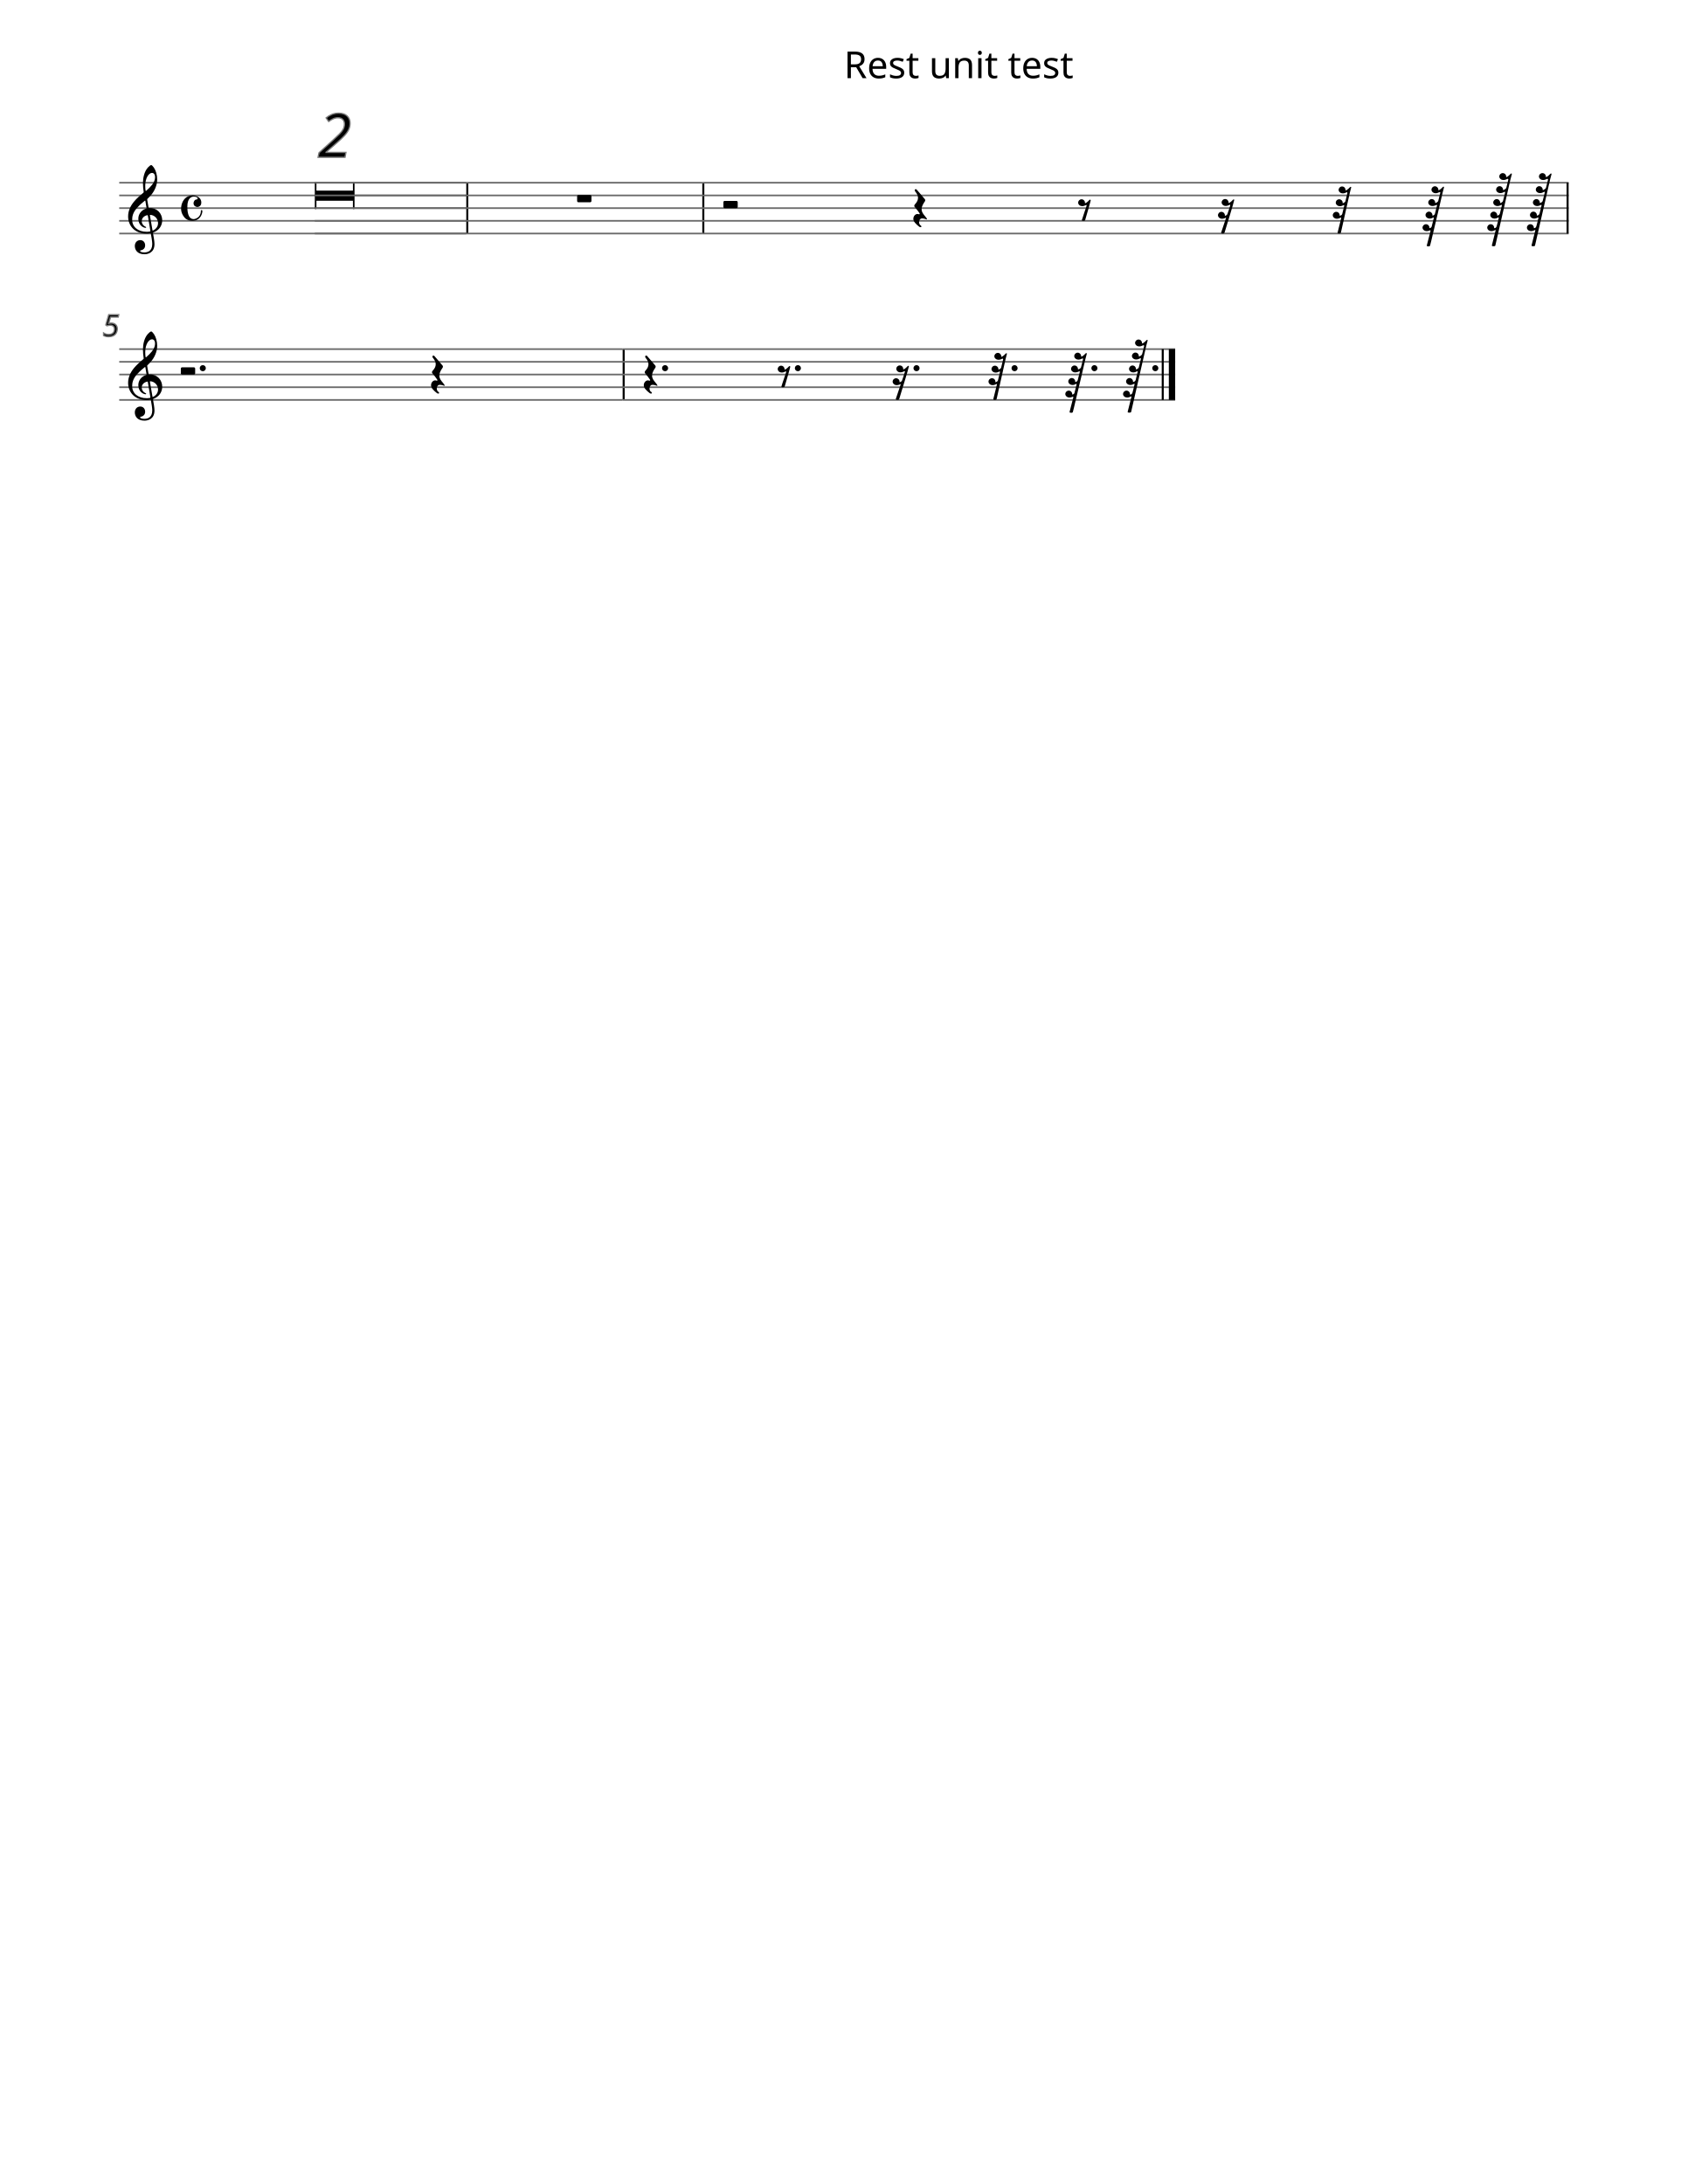
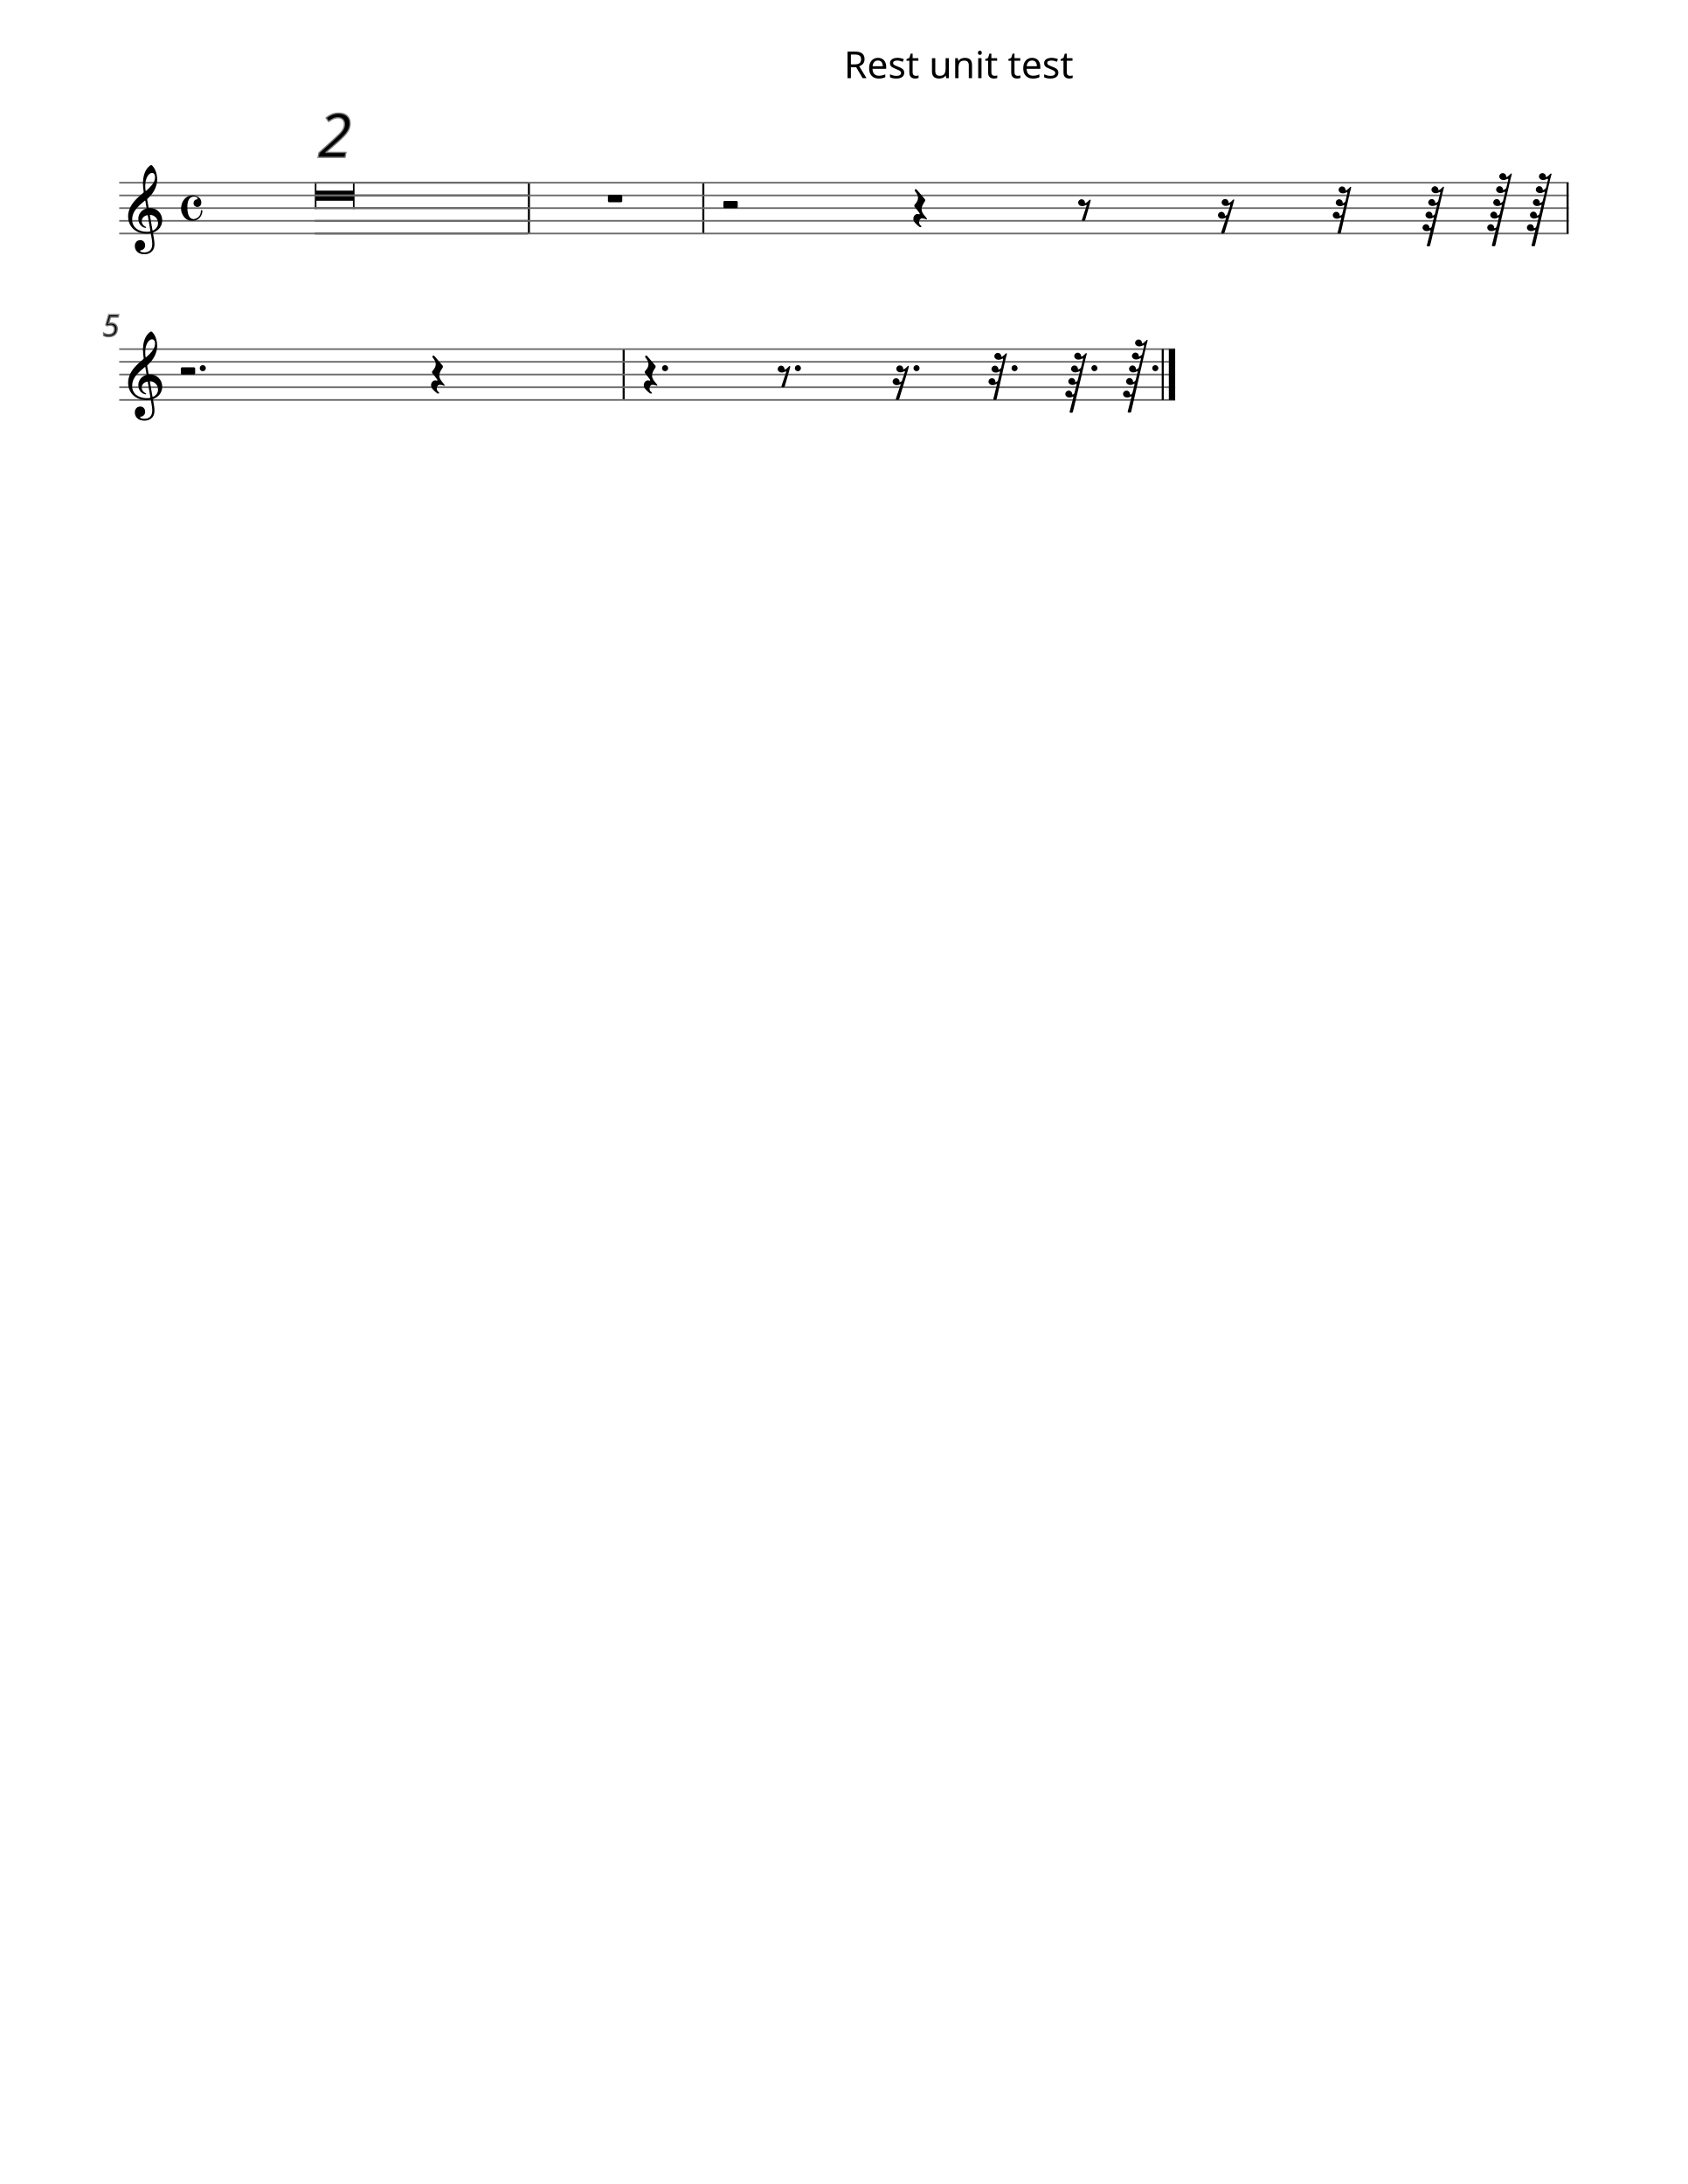
<svg xmlns="http://www.w3.org/2000/svg" height="279.4mm" viewBox="0 0 1328.615 1719.385" width="215.9mm">
  <text x="664.308" y="61.538">
    <tspan fill="black" dx="0" dy="0" font-family="Alegreya" font-size="29.308" text-anchor="middle">Rest unit test</tspan>
  </text>
  <g transform="translate(93.84615)">
    <g>
      <g>
-         <line stroke="#6A6A6A" stroke-width="1.3" x1="0" x2="273.191" y1="183.846" y2="183.846" />
-         <line stroke="#6A6A6A" stroke-width="1.3" x1="0" x2="273.191" y1="173.846" y2="173.846" />
-         <line stroke="#6A6A6A" stroke-width="1.3" x1="0" x2="273.191" y1="163.846" y2="163.846" />
-         <line stroke="#6A6A6A" stroke-width="1.3" x1="0" x2="273.191" y1="153.846" y2="153.846" />
-         <line stroke="#6A6A6A" stroke-width="1.3" x1="0" x2="273.191" y1="143.846" y2="143.846" />
+         <line stroke="#6A6A6A" stroke-width="1.3" x1="0" x2="321.691" y1="183.846" y2="183.846" />
+         <line stroke="#6A6A6A" stroke-width="1.3" x1="0" x2="321.691" y1="173.846" y2="173.846" />
+         <line stroke="#6A6A6A" stroke-width="1.3" x1="0" x2="321.691" y1="163.846" y2="163.846" />
+         <line stroke="#6A6A6A" stroke-width="1.3" x1="0" x2="321.691" y1="153.846" y2="153.846" />
+         <line stroke="#6A6A6A" stroke-width="1.3" x1="0" x2="321.691" y1="143.846" y2="143.846" />
      </g>
      <g>
        <path d="M25.200 129.926C24.640 129.926 23.400 130.966 22.600 131.846C19.640 135.126 18.680 140.126 18.680 144.286C18.680 146.606 18.960 149.206 19.240 150.846C19.320 151.326 19.360 151.406 18.880 151.806C16.320 153.926 13.560 156.366 11.480 158.926C8.720 162.366 7 166.086 7 170.366C7 177.326 11.760 183.926 21.560 183.926C22.480 183.926 23.520 183.846 24.320 183.686C24.760 183.606 24.840 183.566 24.920 184.046C25.400 186.726 26 190.206 26 192.086C26 198.006 22 198.726 19.640 198.726C17.480 198.726 16.440 198.086 16.440 197.566C16.440 197.126 16.800 197.166 17.720 196.886C18.960 196.526 20.400 195.446 20.400 193.126C20.400 190.926 19 189.046 16.560 189.046C13.880 189.046 12.280 191.166 12.280 193.646C12.280 196.246 13.840 200.166 19.880 200.166C22.560 200.166 27.760 198.966 27.760 192.166C27.760 189.886 27.040 186.086 26.600 183.606C26.520 183.126 26.560 183.166 27.120 182.926C31.160 181.326 33.840 177.926 33.840 173.406C33.840 168.286 30.080 163.766 24.200 163.766C23.080 163.766 23.200 163.966 23.040 163.046L22.040 157.246C21.960 156.766 22.040 156.726 22.280 156.486C22.920 155.886 23.760 155.046 24.520 154.206C27.880 150.526 29.880 145.766 29.880 141.246C29.880 137.766 28.920 134.326 27.280 131.926C26.680 131.046 25.640 129.926 25.200 129.926ZM20.040 158.086C20.440 157.766 20.520 157.806 20.600 158.246L21.440 163.366C21.560 164.126 21.560 164.086 20.840 164.326C17.320 165.526 15.040 168.686 15.040 172.086C15.040 175.686 16.920 178.246 19.640 179.166C19.960 179.286 20.440 179.406 20.720 179.406C21.040 179.406 21.200 179.206 21.200 178.966C21.200 178.686 20.880 178.566 20.600 178.446C18.920 177.726 17.720 176.006 17.720 174.166C17.720 171.886 19.280 170.166 21.720 169.486C22.360 169.326 22.440 169.366 22.520 169.806L24.520 181.726C24.600 182.166 24.560 182.166 23.960 182.286C23.320 182.406 22.520 182.486 21.720 182.486C14.720 182.486 10.200 178.606 10.200 173.046C10.200 170.686 10.600 167.526 13.920 163.766C16.320 161.086 18.160 159.606 20.040 158.086ZM24.640 169.166C27.880 169.446 30.560 172.166 30.560 175.686C30.560 178.206 29.040 180.246 26.800 181.366C26.320 181.606 26.240 181.606 26.160 181.126L24.200 169.726C24.120 169.246 24.160 169.126 24.640 169.166ZM25.800 136.126C27.120 136.126 28.200 137.206 28.200 139.406C28.200 142.166 26.880 144.726 23.760 147.846C23.120 148.486 22.160 149.406 21.240 150.206C20.960 150.446 20.800 150.406 20.720 149.886C20.560 148.846 20.480 147.486 20.480 146.206C20.480 139.966 23.360 136.126 25.800 136.126Z" />
      </g>
      <g />
      <path d="M57.820 153.806C56.620 153.806 55.220 154.126 54.140 154.606C50.580 156.166 48.700 160.446 48.700 164.246C48.700 164.606 48.700 164.966 48.740 165.326C48.940 167.486 49.980 169.526 51.300 171.126C52.820 172.966 55.020 173.806 57.420 173.806C64.420 173.806 65.460 167.446 65.460 166.286C65.460 165.406 65.020 165.406 64.860 165.406C64.540 165.406 64.260 165.446 64.260 166.126C64.260 171.286 59.860 172.486 58.580 172.486C55.340 172.486 53.620 169.326 53.620 162.726C53.620 156.126 56.660 154.766 58.820 154.766C60.900 154.766 61.740 155.726 61.740 156.126C61.740 156.486 61.620 157.006 61.020 157.006C59.420 157.006 58.500 158.726 58.500 159.966C58.500 162.246 60.460 162.966 61.580 162.966C61.580 162.966 64.620 162.846 64.620 159.526C64.620 154.286 58.580 153.806 57.820 153.806Z" />
    </g>
    <g>
      <path d="M184.596 143.406C184.236 143.406 183.956 143.686 183.956 144.046L183.956 150.046L155.236 150.046L155.236 144.046C155.236 143.686 154.956 143.406 154.596 143.406C154.236 143.406 153.956 143.686 153.956 144.046L153.956 164.046C153.956 164.406 154.236 164.686 154.596 164.686C154.956 164.686 155.236 164.406 155.236 164.046L155.236 158.046L183.956 158.046L183.956 164.046C183.956 164.406 184.236 164.686 184.596 164.686C184.956 164.686 185.236 164.406 185.236 164.046L185.236 144.046C185.236 143.686 184.956 143.406 184.596 143.406Z" />
      <text font-family="Alegreya" font-style="italic" stroke="#7a7a7a" font-size="48" text-anchor="middle" x="169.596" y="123.846">2</text>
    </g>
  </g>
  <g transform="translate(367.0376)">
    <g>
      <g>
-         <line stroke="#6A6A6A" stroke-width="1.3" x1="-119.236" x2="0" y1="183.846" y2="183.846" />
-         <line stroke="#6A6A6A" stroke-width="1.3" x1="-119.236" x2="0" y1="173.846" y2="173.846" />
-         <line stroke="#6A6A6A" stroke-width="1.3" x1="-119.236" x2="0" y1="163.846" y2="163.846" />
-         <line stroke="#6A6A6A" stroke-width="1.3" x1="-119.236" x2="0" y1="153.846" y2="153.846" />
-         <line stroke="#6A6A6A" stroke-width="1.3" x1="-119.236" x2="0" y1="143.846" y2="143.846" />
+         <line stroke="#6A6A6A" stroke-width="1.3" x1="-119.236" x2="48.5" y1="183.846" y2="183.846" />
+         <line stroke="#6A6A6A" stroke-width="1.3" x1="-119.236" x2="48.5" y1="173.846" y2="173.846" />
+         <line stroke="#6A6A6A" stroke-width="1.3" x1="-119.236" x2="48.5" y1="163.846" y2="163.846" />
+         <line stroke="#6A6A6A" stroke-width="1.3" x1="-119.236" x2="48.5" y1="153.846" y2="153.846" />
+         <line stroke="#6A6A6A" stroke-width="1.3" x1="-119.236" x2="48.5" y1="143.846" y2="143.846" />
      </g>
    </g>
    <g>
-       <line stroke="black" stroke-width="1.6" x1="0.8" x2="0.8" y1="143.846" y2="183.846" />
+       <line stroke="black" stroke-width="1.6" x1="49.3" x2="49.3" y1="143.846" y2="183.846" />
    </g>
  </g>
  <g transform="translate(383.6376)">
    <g>
      <g>
-         <line stroke="#6A6A6A" stroke-width="1.3" x1="-16.6" x2="169.191" y1="183.846" y2="183.846" />
-         <line stroke="#6A6A6A" stroke-width="1.3" x1="-16.6" x2="169.191" y1="173.846" y2="173.846" />
-         <line stroke="#6A6A6A" stroke-width="1.3" x1="-16.6" x2="169.191" y1="163.846" y2="163.846" />
-         <line stroke="#6A6A6A" stroke-width="1.3" x1="-16.6" x2="169.191" y1="153.846" y2="153.846" />
-         <line stroke="#6A6A6A" stroke-width="1.3" x1="-16.6" x2="169.191" y1="143.846" y2="143.846" />
+         <line stroke="#6A6A6A" stroke-width="1.3" x1="-135.836" x2="169.191" y1="183.846" y2="183.846" />
+         <line stroke="#6A6A6A" stroke-width="1.3" x1="-135.836" x2="169.191" y1="173.846" y2="173.846" />
+         <line stroke="#6A6A6A" stroke-width="1.3" x1="-135.836" x2="169.191" y1="163.846" y2="163.846" />
+         <line stroke="#6A6A6A" stroke-width="1.3" x1="-135.836" x2="169.191" y1="153.846" y2="153.846" />
+         <line stroke="#6A6A6A" stroke-width="1.3" x1="-135.836" x2="169.191" y1="143.846" y2="143.846" />
      </g>
    </g>
    <g>
      <line stroke="black" stroke-width="1.6" x1="169.991" x2="169.991" y1="143.846" y2="183.846" />
    </g>
    <g>
-       <path d="M81.936 158.206L81.936 154.526C81.936 153.926 81.456 153.486 80.896 153.486L71.696 153.486C71.096 153.486 70.656 153.926 70.656 154.526L70.656 158.206C70.656 158.766 71.096 159.246 71.696 159.246L80.896 159.246C81.456 159.246 81.936 158.766 81.936 158.206Z" />
+       <path d="M106.186 158.206L106.186 154.526C106.186 153.926 105.706 153.486 105.146 153.486L95.946 153.486C95.346 153.486 94.906 153.926 94.906 154.526L94.906 158.206C94.906 158.766 95.346 159.246 95.946 159.246L105.146 159.246C105.706 159.246 106.186 158.766 106.186 158.206Z" />
    </g>
  </g>
  <g transform="translate(569.4291)">
    <g>
      <g>
        <line stroke="#6A6A6A" stroke-width="1.3" x1="-16.6" x2="665.34" y1="183.846" y2="183.846" />
        <line stroke="#6A6A6A" stroke-width="1.3" x1="-16.6" x2="665.34" y1="173.846" y2="173.846" />
        <line stroke="#6A6A6A" stroke-width="1.3" x1="-16.6" x2="665.34" y1="163.846" y2="163.846" />
        <line stroke="#6A6A6A" stroke-width="1.3" x1="-16.6" x2="665.34" y1="153.846" y2="153.846" />
        <line stroke="#6A6A6A" stroke-width="1.3" x1="-16.6" x2="665.34" y1="143.846" y2="143.846" />
      </g>
    </g>
    <g>
      <line stroke="black" stroke-width="1.6" x1="664.54" x2="664.54" y1="143.846" y2="183.846" />
    </g>
    <g>
      <path d="M11.280 162.886L11.280 159.206C11.280 158.606 10.800 158.166 10.240 158.166L1.040 158.166C0.440 158.166 0 158.606 0 159.206L0 162.886C0 163.446 0.440 163.926 1.040 163.926L10.240 163.926C10.800 163.926 11.280 163.446 11.280 162.886Z" />
    </g>
    <g>
      <path d="M158.803 170.286C157.283 168.446 156.043 166.966 156.043 164.726C156.043 164.566 156.083 164.366 156.083 164.206C156.243 161.886 157.683 159.966 158.723 158.326C158.843 158.126 158.883 157.926 158.883 157.726C158.883 157.326 158.723 156.966 158.723 156.966C158.723 156.966 152.803 149.926 152.123 149.246C151.923 149.046 151.643 148.926 151.403 148.926C151.003 148.926 150.603 149.206 150.603 149.766C150.603 149.966 150.643 150.166 150.763 150.406C150.923 150.846 153.203 152.886 153.203 155.766C153.203 157.246 152.603 158.966 150.803 160.846C150.403 161.246 150.243 161.686 150.243 162.006C150.243 162.566 150.643 162.966 150.643 162.966L152.603 165.366C153.243 166.166 153.803 166.926 154.323 167.766C154.403 167.926 154.563 168.126 154.563 168.326C154.563 168.366 154.563 168.446 154.523 168.486C154.443 168.646 154.283 168.686 154.083 168.686C153.843 168.686 153.603 168.606 153.443 168.566C153.243 168.566 153.003 168.446 152.803 168.446C151.083 168.446 149.523 170.166 149.523 172.286C149.523 174.286 151.243 176.246 154.163 178.486C154.483 178.726 154.883 178.846 155.203 178.846C155.483 178.846 155.763 178.766 155.803 178.606C155.843 178.486 155.883 178.406 155.883 178.326C155.883 177.966 155.563 177.646 155.243 177.366C154.723 177.366 154.283 176.286 154.203 175.926C154.083 175.606 154.043 175.246 154.043 174.886C154.043 173.646 154.643 172.246 155.923 172.006C156.123 171.966 156.323 171.966 156.563 171.966C157.723 171.966 159.043 172.406 159.683 172.646C159.723 172.646 159.763 172.686 159.803 172.686C159.923 172.726 160.003 172.726 160.083 172.726C160.203 172.726 160.283 172.686 160.283 172.566C160.283 172.086 159.243 170.766 158.803 170.286Z" />
    </g>
    <g>
      <path d="M288.658 157.166C288.578 157.166 288.458 157.166 288.218 157.326C287.938 157.566 285.938 159.966 284.618 159.966L284.618 159.566C284.618 158.086 283.418 156.886 281.938 156.886C280.458 156.886 279.258 158.086 279.258 159.566C279.258 160.406 279.738 161.126 280.338 161.606C280.698 161.846 281.058 162.046 281.458 162.126C281.778 162.206 282.138 162.286 282.498 162.286C283.058 162.286 283.618 162.166 284.058 162.006C284.618 161.846 284.978 161.686 285.498 161.406C285.578 161.366 285.658 161.366 285.698 161.366C285.858 161.366 285.898 161.526 285.898 161.726C285.898 161.846 285.898 162.006 285.858 162.166C285.738 162.766 282.858 170.726 282.138 173.366C282.138 173.846 283.058 173.886 283.298 173.886C283.738 173.886 284.298 173.806 284.698 173.486C284.818 173.406 288.738 159.366 288.738 159.366C288.898 158.646 289.098 158.006 289.138 157.806C289.138 157.286 288.738 157.206 288.658 157.166Z" />
    </g>
    <g>
      <path d="M401.724 156.966C401.524 156.966 401.404 157.046 401.284 157.126C401.004 157.366 399.004 159.766 397.644 159.806L397.644 159.406C397.644 157.886 396.444 156.686 394.924 156.686C393.444 156.686 392.204 157.886 392.204 159.406C392.204 160.206 392.684 160.966 393.324 161.446C393.644 161.686 394.044 161.886 394.444 162.006C394.724 162.086 395.044 162.126 395.404 162.126C395.964 162.126 396.604 162.006 397.084 161.846C397.644 161.686 398.004 161.526 398.524 161.246C398.644 161.206 398.724 161.166 398.804 161.166C398.924 161.166 399.004 161.246 399.004 161.446C399.004 161.566 398.964 161.766 398.884 162.046C398.804 162.366 397.044 167.886 396.684 168.646C396.364 169.406 395.284 169.886 394.724 169.886C394.764 169.726 394.764 169.606 394.764 169.486C394.764 167.966 393.524 166.766 392.044 166.766C390.524 166.766 389.324 167.966 389.324 169.486C389.324 170.286 389.804 171.046 390.444 171.526C390.764 171.766 391.124 171.966 391.524 172.086C391.844 172.166 392.164 172.206 392.524 172.206C393.084 172.206 393.724 172.086 394.204 171.926C394.764 171.766 395.004 171.646 395.524 171.366C395.604 171.366 395.684 171.446 395.684 171.566C395.684 171.606 395.644 171.646 395.644 171.686L391.844 183.006C391.844 183.046 391.804 183.086 391.804 183.126C391.804 183.446 392.164 183.846 393.044 183.846C394.204 183.846 394.404 183.366 394.564 182.926L399.204 167.686C400.244 164.286 401.004 161.606 401.004 161.606C401.004 161.606 402.004 158.086 402.084 157.566C402.084 157.486 402.124 157.446 402.124 157.406C402.124 157.086 401.804 157.006 401.724 156.966Z" />
    </g>
    <g>
      <path d="M493.803 147.086C493.603 147.086 493.483 147.166 493.363 147.246C493.083 147.446 491.083 149.886 489.723 149.886L489.723 149.526C489.723 148.006 488.523 146.806 487.003 146.806C485.523 146.806 484.283 148.006 484.283 149.526C484.283 150.326 484.763 151.046 485.403 151.526C485.723 151.806 486.123 151.966 486.523 152.086C486.843 152.166 487.163 152.246 487.563 152.246C488.123 152.246 488.723 152.126 489.203 151.966C489.763 151.766 490.083 151.646 490.603 151.366C490.643 151.326 490.723 151.326 490.763 151.326C491.043 151.326 491.203 151.726 491.203 151.966C491.203 152.006 491.163 152.086 491.163 152.126L489.603 158.526C489.403 159.166 488.083 159.966 487.443 159.966C487.483 159.846 487.483 159.726 487.483 159.606C487.483 158.086 486.243 156.886 484.763 156.886C483.243 156.886 482.043 158.086 482.043 159.606C482.043 160.406 482.523 161.126 483.163 161.606C483.483 161.886 483.843 162.046 484.243 162.166C484.563 162.246 484.923 162.326 485.323 162.326C485.883 162.326 486.483 162.206 486.923 162.046C487.483 161.846 487.803 161.726 488.323 161.446C488.363 161.406 488.403 161.406 488.443 161.406C488.643 161.406 488.723 161.726 488.723 161.926L487.123 168.486C486.923 169.326 485.683 169.846 485.083 169.886C485.123 169.726 485.123 169.606 485.123 169.486C485.123 167.966 483.923 166.766 482.403 166.766C480.923 166.766 479.683 167.966 479.683 169.486C479.683 170.286 480.163 171.046 480.803 171.526C481.123 171.766 481.523 171.966 481.923 172.086C482.203 172.166 482.523 172.206 482.883 172.206C483.443 172.206 484.083 172.086 484.563 171.926C485.123 171.766 485.483 171.606 486.003 171.326C486.043 171.286 486.083 171.286 486.123 171.286C486.243 171.286 486.363 171.406 486.363 171.526C486.363 171.686 483.603 182.686 483.523 182.966C483.483 183.046 483.483 183.126 483.483 183.206C483.483 183.526 483.723 183.846 484.563 183.846C485.843 183.846 485.963 183.446 486.123 183.006C486.243 182.526 493.123 151.726 493.123 151.726C493.123 151.726 494.083 148.166 494.163 147.686C494.163 147.606 494.203 147.566 494.203 147.526C494.203 147.166 493.883 147.086 493.803 147.086Z" />
    </g>
    <g>
      <path d="M566.892 146.926C566.692 146.926 566.572 147.006 566.452 147.086C566.132 147.326 564.132 149.766 562.772 149.766C562.812 149.646 562.812 149.526 562.812 149.366C562.812 147.886 561.572 146.646 560.092 146.646C558.572 146.646 557.372 147.886 557.372 149.366C557.372 150.206 557.852 150.926 558.492 151.406C558.812 151.646 559.172 151.846 559.572 151.966C559.892 152.046 560.252 152.126 560.652 152.126C561.212 152.126 561.812 152.006 562.252 151.846C562.812 151.646 563.172 151.486 563.692 151.246C563.772 151.206 563.892 151.166 563.972 151.166C564.172 151.166 564.332 151.326 564.332 151.606C564.332 151.726 564.292 151.846 564.252 152.006C564.212 152.126 562.852 157.806 562.692 158.246C562.412 159.006 560.972 159.846 560.292 159.846L560.292 159.446C560.292 157.966 559.092 156.726 557.572 156.726C556.092 156.726 554.852 157.966 554.852 159.446C554.852 160.286 555.332 161.006 555.972 161.486C556.292 161.726 556.692 161.926 557.092 162.046C557.412 162.126 557.732 162.166 558.092 162.166C558.652 162.166 559.292 162.086 559.772 161.926C560.332 161.726 560.852 161.566 561.372 161.326C561.452 161.286 561.492 161.286 561.532 161.286C561.692 161.286 561.772 161.446 561.772 161.646C561.772 161.726 561.772 161.766 561.732 161.846C561.652 162.206 560.212 168.006 560.092 168.326C559.772 169.366 558.692 169.726 558.132 169.726L558.132 169.326C558.132 167.846 556.932 166.606 555.412 166.606C553.932 166.606 552.692 167.846 552.692 169.326C552.692 170.166 553.172 170.886 553.812 171.366C554.172 171.606 554.532 171.806 554.932 171.926C555.252 172.006 555.652 172.086 556.012 172.086C556.572 172.086 557.132 171.966 557.612 171.806C558.172 171.606 558.292 171.446 558.812 171.206C558.852 171.166 558.892 171.166 558.932 171.166C559.132 171.166 559.172 171.486 559.172 171.726C559.172 171.846 559.132 172.006 559.132 172.046C559.092 172.246 557.692 177.966 557.532 178.406C557.292 179.246 556.252 179.606 555.732 179.606C555.772 179.486 555.772 179.366 555.772 179.246C555.772 177.726 554.572 176.526 553.052 176.526C551.572 176.526 550.332 177.726 550.332 179.246C550.332 180.046 550.812 180.766 551.452 181.246C551.772 181.526 552.132 181.686 552.532 181.806C552.852 181.886 553.212 181.966 553.612 181.966C554.172 181.966 554.772 181.846 555.212 181.686C555.772 181.486 555.652 181.606 556.172 181.326C556.252 181.286 556.292 181.286 556.332 181.286C556.532 181.286 556.652 181.486 556.652 181.726C556.652 181.806 556.612 181.886 556.612 181.966L553.732 193.126C553.692 193.246 553.692 193.326 553.692 193.406C553.692 193.766 554.052 193.966 554.972 193.966C555.932 193.966 556.132 193.726 556.292 193.286C556.372 192.926 556.692 192.206 561.492 171.566C561.532 171.566 562.292 168.326 562.452 167.606L566.172 151.606C566.172 151.606 567.132 148.046 567.252 147.526C567.252 147.086 567.052 146.966 566.892 146.926Z" />
    </g>
    <g>
      <path d="M616.194 139.006C616.194 137.486 614.994 136.286 613.474 136.286C611.994 136.286 610.754 137.486 610.754 139.006C610.754 139.806 611.234 140.526 611.874 141.006C612.194 141.286 612.594 141.486 612.994 141.566C613.314 141.646 613.674 141.726 614.034 141.726C614.594 141.726 615.194 141.606 615.634 141.446C615.674 141.446 615.714 141.406 615.754 141.406C616.234 141.246 616.594 141.086 617.074 140.846C617.154 140.806 617.314 140.766 617.394 140.766C617.634 140.766 617.874 140.926 617.874 141.286C617.874 141.366 617.874 141.486 617.834 141.606C617.674 142.366 616.434 147.326 616.274 147.886C616.114 148.486 614.474 149.686 613.714 149.686L613.714 149.286C613.714 147.806 612.514 146.566 610.994 146.566C609.514 146.566 608.274 147.806 608.274 149.286C608.274 150.126 608.754 150.846 609.394 151.326C609.754 151.566 610.114 151.766 610.514 151.886C610.834 151.966 611.154 152.006 611.514 152.006C612.074 152.006 612.714 151.926 613.194 151.766C613.754 151.566 614.474 151.206 614.994 150.966C615.034 150.926 615.074 150.926 615.114 150.926C615.274 150.926 615.314 151.166 615.314 151.446C615.314 151.646 615.274 151.846 615.234 152.006L613.674 158.246C613.474 159.046 612.074 159.846 611.434 159.846L611.434 159.446C611.434 157.966 610.234 156.726 608.714 156.726C607.234 156.726 605.994 157.966 605.994 159.446C605.994 160.286 606.474 161.006 607.114 161.486C607.434 161.726 607.834 161.926 608.234 162.046C608.554 162.126 608.954 162.206 609.314 162.206C609.874 162.206 610.434 162.086 610.914 161.926C611.474 161.726 611.794 161.566 612.314 161.326C612.394 161.286 612.474 161.246 612.554 161.246C612.714 161.246 612.794 161.406 612.794 161.646C612.794 161.766 612.754 161.926 612.714 162.086C612.594 162.686 611.394 167.566 611.194 168.206C610.874 169.286 609.674 169.726 609.074 169.726C609.074 169.606 609.114 169.486 609.114 169.326C609.114 167.846 607.874 166.606 606.394 166.606C604.874 166.606 603.674 167.846 603.674 169.326C603.674 170.166 604.154 170.886 604.794 171.366C605.114 171.606 605.474 171.806 605.874 171.926C606.194 172.006 606.594 172.086 606.954 172.086C607.514 172.086 608.074 171.966 608.554 171.806C609.114 171.606 609.434 171.446 609.954 171.206C609.994 171.166 610.074 171.166 610.114 171.166C610.274 171.166 610.354 171.326 610.354 171.486C610.274 171.806 608.994 177.446 608.674 178.206C608.154 179.566 607.394 179.606 606.834 179.646L606.714 179.246C606.714 177.726 605.514 176.526 603.994 176.526C602.514 176.526 601.274 177.726 601.274 179.246C601.274 180.046 601.754 180.766 602.394 181.286C602.714 181.526 603.114 181.726 603.514 181.806C603.834 181.886 604.194 181.966 604.554 181.966C605.114 181.966 605.714 181.846 606.154 181.686C606.194 181.686 606.234 181.646 606.274 181.646C606.754 181.486 607.114 181.326 607.594 181.086C607.634 181.086 607.674 181.046 607.714 181.046C607.834 181.046 607.914 181.126 607.914 181.246C607.914 181.286 607.914 181.366 607.874 181.406C607.794 181.686 604.994 193.006 604.914 193.206C604.914 193.606 605.154 193.846 606.074 193.846C607.354 193.846 607.514 193.686 607.674 193.206L619.554 141.206C619.554 141.206 620.554 137.686 620.634 137.166C620.634 137.086 620.674 137.046 620.674 137.006C620.674 136.646 620.354 136.606 620.274 136.566C620.074 136.566 619.954 136.646 619.834 136.726C619.554 136.926 617.554 139.366 616.194 139.406Z" />
    </g>
    <g>
      <path d="M647.427 139.006C647.427 137.486 646.227 136.286 644.707 136.286C643.227 136.286 641.987 137.486 641.987 139.006C641.987 139.806 642.467 140.526 643.107 141.006C643.427 141.286 643.827 141.486 644.227 141.566C644.547 141.646 644.907 141.726 645.267 141.726C645.827 141.726 646.427 141.606 646.867 141.446C646.907 141.446 646.947 141.406 646.987 141.406C647.467 141.246 647.827 141.086 648.307 140.846C648.387 140.806 648.547 140.766 648.627 140.766C648.867 140.766 649.107 140.926 649.107 141.286C649.107 141.366 649.107 141.486 649.067 141.606C648.907 142.366 647.667 147.326 647.507 147.886C647.347 148.486 645.707 149.686 644.947 149.686L644.947 149.286C644.947 147.806 643.747 146.566 642.227 146.566C640.747 146.566 639.507 147.806 639.507 149.286C639.507 150.126 639.987 150.846 640.627 151.326C640.987 151.566 641.347 151.766 641.747 151.886C642.067 151.966 642.387 152.006 642.747 152.006C643.307 152.006 643.947 151.926 644.427 151.766C644.987 151.566 645.707 151.206 646.227 150.966C646.267 150.926 646.307 150.926 646.347 150.926C646.507 150.926 646.547 151.166 646.547 151.446C646.547 151.646 646.507 151.846 646.467 152.006L644.907 158.246C644.707 159.046 643.307 159.846 642.667 159.846L642.667 159.446C642.667 157.966 641.467 156.726 639.947 156.726C638.467 156.726 637.227 157.966 637.227 159.446C637.227 160.286 637.707 161.006 638.347 161.486C638.667 161.726 639.067 161.926 639.467 162.046C639.787 162.126 640.187 162.206 640.547 162.206C641.107 162.206 641.667 162.086 642.147 161.926C642.707 161.726 643.027 161.566 643.547 161.326C643.627 161.286 643.707 161.246 643.787 161.246C643.947 161.246 644.027 161.406 644.027 161.646C644.027 161.766 643.987 161.926 643.947 162.086C643.827 162.686 642.627 167.566 642.427 168.206C642.107 169.286 640.907 169.726 640.307 169.726C640.307 169.606 640.347 169.486 640.347 169.326C640.347 167.846 639.107 166.606 637.627 166.606C636.107 166.606 634.907 167.846 634.907 169.326C634.907 170.166 635.387 170.886 636.027 171.366C636.347 171.606 636.707 171.806 637.107 171.926C637.427 172.006 637.827 172.086 638.187 172.086C638.747 172.086 639.307 171.966 639.787 171.806C640.347 171.606 640.667 171.446 641.187 171.206C641.227 171.166 641.307 171.166 641.347 171.166C641.507 171.166 641.587 171.326 641.587 171.486C641.507 171.806 640.227 177.446 639.907 178.206C639.387 179.566 638.627 179.606 638.067 179.646L637.947 179.246C637.947 177.726 636.747 176.526 635.227 176.526C633.747 176.526 632.507 177.726 632.507 179.246C632.507 180.046 632.987 180.766 633.627 181.286C633.947 181.526 634.347 181.726 634.747 181.806C635.067 181.886 635.427 181.966 635.787 181.966C636.347 181.966 636.947 181.846 637.387 181.686C637.427 181.686 637.467 181.646 637.507 181.646C637.987 181.486 638.347 181.326 638.827 181.086C638.867 181.086 638.907 181.046 638.947 181.046C639.067 181.046 639.147 181.126 639.147 181.246C639.147 181.286 639.147 181.366 639.107 181.406C639.027 181.686 636.227 193.006 636.147 193.206C636.147 193.606 636.387 193.846 637.307 193.846C638.587 193.846 638.747 193.686 638.907 193.206L650.787 141.206C650.787 141.206 651.787 137.686 651.867 137.166C651.867 137.086 651.907 137.046 651.907 137.006C651.907 136.646 651.587 136.606 651.507 136.566C651.307 136.566 651.187 136.646 651.067 136.726C650.787 136.926 648.787 139.366 647.427 139.406Z" />
    </g>
  </g>
  <g transform="translate(93.84615)">
    <g>
      <g>
        <line stroke="#6A6A6A" stroke-width="1.3" x1="0" x2="396.278" y1="314.846" y2="314.846" />
        <line stroke="#6A6A6A" stroke-width="1.3" x1="0" x2="396.278" y1="304.846" y2="304.846" />
        <line stroke="#6A6A6A" stroke-width="1.3" x1="0" x2="396.278" y1="294.846" y2="294.846" />
        <line stroke="#6A6A6A" stroke-width="1.3" x1="0" x2="396.278" y1="284.846" y2="284.846" />
        <line stroke="#6A6A6A" stroke-width="1.3" x1="0" x2="396.278" y1="274.846" y2="274.846" />
      </g>
      <g>
        <path d="M25.200 260.926C24.640 260.926 23.400 261.966 22.600 262.846C19.640 266.126 18.680 271.126 18.680 275.286C18.680 277.606 18.960 280.206 19.240 281.846C19.320 282.326 19.360 282.406 18.880 282.806C16.320 284.926 13.560 287.366 11.480 289.926C8.720 293.366 7 297.086 7 301.366C7 308.326 11.760 314.926 21.560 314.926C22.480 314.926 23.520 314.846 24.320 314.686C24.760 314.606 24.840 314.566 24.920 315.046C25.400 317.726 26 321.206 26 323.086C26 329.006 22 329.726 19.640 329.726C17.480 329.726 16.440 329.086 16.440 328.566C16.440 328.126 16.800 328.166 17.720 327.886C18.960 327.526 20.400 326.446 20.400 324.126C20.400 321.926 19 320.046 16.560 320.046C13.880 320.046 12.280 322.166 12.280 324.646C12.280 327.246 13.840 331.166 19.880 331.166C22.560 331.166 27.760 329.966 27.760 323.166C27.760 320.886 27.040 317.086 26.600 314.606C26.520 314.126 26.560 314.166 27.120 313.926C31.160 312.326 33.840 308.926 33.840 304.406C33.840 299.286 30.080 294.766 24.200 294.766C23.080 294.766 23.200 294.966 23.040 294.046L22.040 288.246C21.960 287.766 22.040 287.726 22.280 287.486C22.920 286.886 23.760 286.046 24.520 285.206C27.880 281.526 29.880 276.766 29.880 272.246C29.880 268.766 28.920 265.326 27.280 262.926C26.680 262.046 25.640 260.926 25.200 260.926ZM20.040 289.086C20.440 288.766 20.520 288.806 20.600 289.246L21.440 294.366C21.560 295.126 21.560 295.086 20.840 295.326C17.320 296.526 15.040 299.686 15.040 303.086C15.040 306.686 16.920 309.246 19.640 310.166C19.960 310.286 20.440 310.406 20.720 310.406C21.040 310.406 21.200 310.206 21.200 309.966C21.200 309.686 20.880 309.566 20.600 309.446C18.920 308.726 17.720 307.006 17.720 305.166C17.720 302.886 19.280 301.166 21.720 300.486C22.360 300.326 22.440 300.366 22.520 300.806L24.520 312.726C24.600 313.166 24.560 313.166 23.960 313.286C23.320 313.406 22.520 313.486 21.720 313.486C14.720 313.486 10.200 309.606 10.200 304.046C10.200 301.686 10.600 298.526 13.920 294.766C16.320 292.086 18.160 290.606 20.040 289.086ZM24.640 300.166C27.880 300.446 30.560 303.166 30.560 306.686C30.560 309.206 29.040 311.246 26.800 312.366C26.320 312.606 26.240 312.606 26.160 312.126L24.200 300.726C24.120 300.246 24.160 300.126 24.640 300.166ZM25.800 267.126C27.120 267.126 28.200 268.206 28.200 270.406C28.200 273.166 26.880 275.726 23.760 278.846C23.120 279.486 22.160 280.406 21.240 281.206C20.960 281.446 20.800 281.406 20.720 280.886C20.560 279.846 20.480 278.486 20.480 277.206C20.480 270.966 23.360 267.126 25.800 267.126Z" />
      </g>
      <g />
      <text font-family="Alegreya" font-style="italic" text-anchor="end" stroke="#7a7a7a" font-size="24" x="0" y="264.846">5</text>
    </g>
    <g>
      <line stroke="black" stroke-width="1.6" x1="397.078" x2="397.078" y1="274.846" y2="314.846" />
    </g>
    <g>
      <path d="M59.780 293.886L59.780 290.206C59.780 289.606 59.300 289.166 58.740 289.166L49.540 289.166C48.940 289.166 48.500 289.606 48.500 290.206L48.500 293.886C48.500 294.446 48.940 294.926 49.540 294.926L58.740 294.926C59.300 294.926 59.780 294.446 59.780 293.886Z" />
      <g>
        <circle cx="65.78" cy="289.846" r="2.4" />
      </g>
    </g>
    <g>
      <path d="M254.740 301.286C253.220 299.446 251.980 297.966 251.980 295.726C251.980 295.566 252.020 295.366 252.020 295.206C252.180 292.886 253.620 290.966 254.660 289.326C254.780 289.126 254.820 288.926 254.820 288.726C254.820 288.326 254.660 287.966 254.660 287.966C254.660 287.966 248.740 280.926 248.060 280.246C247.860 280.046 247.580 279.926 247.340 279.926C246.940 279.926 246.540 280.206 246.540 280.766C246.540 280.966 246.580 281.166 246.700 281.406C246.860 281.846 249.140 283.886 249.140 286.766C249.140 288.246 248.540 289.966 246.740 291.846C246.340 292.246 246.180 292.686 246.180 293.006C246.180 293.566 246.580 293.966 246.580 293.966L248.540 296.366C249.180 297.166 249.740 297.926 250.260 298.766C250.340 298.926 250.500 299.126 250.500 299.326C250.500 299.366 250.500 299.446 250.460 299.486C250.380 299.646 250.220 299.686 250.020 299.686C249.780 299.686 249.540 299.606 249.380 299.566C249.180 299.566 248.940 299.446 248.740 299.446C247.020 299.446 245.460 301.166 245.460 303.286C245.460 305.286 247.180 307.246 250.100 309.486C250.420 309.726 250.820 309.846 251.140 309.846C251.420 309.846 251.700 309.766 251.740 309.606C251.780 309.486 251.820 309.406 251.820 309.326C251.820 308.966 251.500 308.646 251.180 308.366C250.660 308.366 250.220 307.286 250.140 306.926C250.020 306.606 249.980 306.246 249.980 305.886C249.980 304.646 250.580 303.246 251.860 303.006C252.060 302.966 252.260 302.966 252.500 302.966C253.660 302.966 254.980 303.406 255.620 303.646C255.660 303.646 255.700 303.686 255.740 303.686C255.860 303.726 255.940 303.726 256.020 303.726C256.140 303.726 256.220 303.686 256.220 303.566C256.220 303.086 255.180 301.766 254.740 301.286Z" />
    </g>
  </g>
  <g transform="translate(506.7244)">
    <g>
      <g>
        <line stroke="#6A6A6A" stroke-width="1.3" x1="-16.6" x2="418.342" y1="314.846" y2="314.846" />
        <line stroke="#6A6A6A" stroke-width="1.3" x1="-16.6" x2="418.342" y1="304.846" y2="304.846" />
        <line stroke="#6A6A6A" stroke-width="1.3" x1="-16.6" x2="418.342" y1="294.846" y2="294.846" />
        <line stroke="#6A6A6A" stroke-width="1.3" x1="-16.6" x2="418.342" y1="284.846" y2="284.846" />
        <line stroke="#6A6A6A" stroke-width="1.3" x1="-16.6" x2="418.342" y1="274.846" y2="274.846" />
      </g>
    </g>
    <g>
      <line stroke="#000000" stroke-width="1.6" x1="408.542" x2="408.542" y1="274.846" y2="314.846" />
      <line stroke="#000000" stroke-width="5" x1="415.842" x2="415.842" y1="274.846" y2="314.846" />
    </g>
    <g>
      <path d="M9.320 301.286C7.800 299.446 6.560 297.966 6.560 295.726C6.560 295.566 6.600 295.366 6.600 295.206C6.760 292.886 8.200 290.966 9.240 289.326C9.360 289.126 9.400 288.926 9.400 288.726C9.400 288.326 9.240 287.966 9.240 287.966C9.240 287.966 3.320 280.926 2.640 280.246C2.440 280.046 2.160 279.926 1.920 279.926C1.520 279.926 1.120 280.206 1.120 280.766C1.120 280.966 1.160 281.166 1.280 281.406C1.440 281.846 3.720 283.886 3.720 286.766C3.720 288.246 3.120 289.966 1.320 291.846C0.920 292.246 0.760 292.686 0.760 293.006C0.760 293.566 1.160 293.966 1.160 293.966L3.120 296.366C3.760 297.166 4.320 297.926 4.840 298.766C4.920 298.926 5.080 299.126 5.080 299.326C5.080 299.366 5.080 299.446 5.040 299.486C4.960 299.646 4.800 299.686 4.600 299.686C4.360 299.686 4.120 299.606 3.960 299.566C3.760 299.566 3.520 299.446 3.320 299.446C1.600 299.446 0.040 301.166 0.040 303.286C0.040 305.286 1.760 307.246 4.680 309.486C5 309.726 5.400 309.846 5.720 309.846C6 309.846 6.280 309.766 6.320 309.606C6.360 309.486 6.400 309.406 6.400 309.326C6.400 308.966 6.080 308.646 5.760 308.366C5.240 308.366 4.800 307.286 4.720 306.926C4.600 306.606 4.560 306.246 4.560 305.886C4.560 304.646 5.160 303.246 6.440 303.006C6.640 302.966 6.840 302.966 7.080 302.966C8.240 302.966 9.560 303.406 10.200 303.646C10.240 303.646 10.280 303.686 10.320 303.686C10.440 303.726 10.520 303.726 10.600 303.726C10.720 303.726 10.800 303.686 10.800 303.566C10.800 303.086 9.760 301.766 9.320 301.286Z" />
      <g>
        <circle cx="16.8" cy="289.846" r="2.4" />
      </g>
    </g>
    <g>
      <path d="M114.868 288.166C114.788 288.166 114.668 288.166 114.428 288.326C114.148 288.566 112.148 290.966 110.828 290.966L110.828 290.566C110.828 289.086 109.628 287.886 108.148 287.886C106.668 287.886 105.468 289.086 105.468 290.566C105.468 291.406 105.948 292.126 106.548 292.606C106.908 292.846 107.268 293.046 107.668 293.126C107.988 293.206 108.348 293.286 108.708 293.286C109.268 293.286 109.828 293.166 110.268 293.006C110.828 292.846 111.188 292.686 111.708 292.406C111.788 292.366 111.868 292.366 111.908 292.366C112.068 292.366 112.108 292.526 112.108 292.726C112.108 292.846 112.108 293.006 112.068 293.166C111.948 293.766 109.068 301.726 108.348 304.366C108.348 304.846 109.268 304.886 109.508 304.886C109.948 304.886 110.508 304.806 110.908 304.486C111.028 304.406 114.948 290.366 114.948 290.366C115.108 289.646 115.308 289.006 115.348 288.806C115.348 288.286 114.948 288.206 114.868 288.166Z" />
      <g>
        <circle cx="121.348" cy="289.846" r="2.4" />
      </g>
    </g>
    <g>
      <path d="M208.331 287.966C208.131 287.966 208.011 288.046 207.891 288.126C207.611 288.366 205.611 290.766 204.251 290.806L204.251 290.406C204.251 288.886 203.051 287.686 201.531 287.686C200.051 287.686 198.811 288.886 198.811 290.406C198.811 291.206 199.291 291.966 199.931 292.446C200.251 292.686 200.651 292.886 201.051 293.006C201.331 293.086 201.651 293.126 202.011 293.126C202.571 293.126 203.211 293.006 203.691 292.846C204.251 292.686 204.611 292.526 205.131 292.246C205.251 292.206 205.331 292.166 205.411 292.166C205.531 292.166 205.611 292.246 205.611 292.446C205.611 292.566 205.571 292.766 205.491 293.046C205.411 293.366 203.651 298.886 203.291 299.646C202.971 300.406 201.891 300.886 201.331 300.886C201.371 300.726 201.371 300.606 201.371 300.486C201.371 298.966 200.131 297.766 198.651 297.766C197.131 297.766 195.931 298.966 195.931 300.486C195.931 301.286 196.411 302.046 197.051 302.526C197.371 302.766 197.731 302.966 198.131 303.086C198.451 303.166 198.771 303.206 199.131 303.206C199.691 303.206 200.331 303.086 200.811 302.926C201.371 302.766 201.611 302.646 202.131 302.366C202.211 302.366 202.291 302.446 202.291 302.566C202.291 302.606 202.251 302.646 202.251 302.686L198.451 314.006C198.451 314.046 198.411 314.086 198.411 314.126C198.411 314.446 198.771 314.846 199.651 314.846C200.811 314.846 201.011 314.366 201.171 313.926L205.811 298.686C206.851 295.286 207.611 292.606 207.611 292.606C207.611 292.606 208.611 289.086 208.691 288.566C208.691 288.486 208.731 288.446 208.731 288.406C208.731 288.086 208.411 288.006 208.331 287.966Z" />
      <g>
        <circle cx="214.731" cy="289.846" r="2.4" />
      </g>
    </g>
    <g>
      <path d="M285.510 278.086C285.310 278.086 285.190 278.166 285.070 278.246C284.790 278.446 282.790 280.886 281.430 280.886L281.430 280.526C281.430 279.006 280.230 277.806 278.710 277.806C277.230 277.806 275.990 279.006 275.990 280.526C275.990 281.326 276.470 282.046 277.110 282.526C277.430 282.806 277.830 282.966 278.230 283.086C278.550 283.166 278.870 283.246 279.270 283.246C279.830 283.246 280.430 283.126 280.910 282.966C281.470 282.766 281.790 282.646 282.310 282.366C282.350 282.326 282.430 282.326 282.470 282.326C282.750 282.326 282.910 282.726 282.910 282.966C282.910 283.006 282.870 283.086 282.870 283.126L281.310 289.526C281.110 290.166 279.790 290.966 279.150 290.966C279.190 290.846 279.190 290.726 279.190 290.606C279.190 289.086 277.950 287.886 276.470 287.886C274.950 287.886 273.750 289.086 273.750 290.606C273.750 291.406 274.230 292.126 274.870 292.606C275.190 292.886 275.550 293.046 275.950 293.166C276.270 293.246 276.630 293.326 277.030 293.326C277.590 293.326 278.190 293.206 278.630 293.046C279.190 292.846 279.510 292.726 280.030 292.446C280.070 292.406 280.110 292.406 280.150 292.406C280.350 292.406 280.430 292.726 280.430 292.926L278.830 299.486C278.630 300.326 277.390 300.846 276.790 300.886C276.830 300.726 276.830 300.606 276.830 300.486C276.830 298.966 275.630 297.766 274.110 297.766C272.630 297.766 271.390 298.966 271.390 300.486C271.390 301.286 271.870 302.046 272.510 302.526C272.830 302.766 273.230 302.966 273.630 303.086C273.910 303.166 274.230 303.206 274.590 303.206C275.150 303.206 275.790 303.086 276.270 302.926C276.830 302.766 277.190 302.606 277.710 302.326C277.750 302.286 277.790 302.286 277.830 302.286C277.950 302.286 278.070 302.406 278.070 302.526C278.070 302.686 275.310 313.686 275.230 313.966C275.190 314.046 275.190 314.126 275.190 314.206C275.190 314.526 275.430 314.846 276.270 314.846C277.550 314.846 277.670 314.446 277.830 314.006C277.950 313.526 284.830 282.726 284.830 282.726C284.830 282.726 285.790 279.166 285.870 278.686C285.870 278.606 285.910 278.566 285.910 278.526C285.910 278.166 285.590 278.086 285.510 278.086Z" />
      <g>
        <circle cx="291.91" cy="289.846" r="2.4" />
      </g>
    </g>
    <g>
      <path d="M348.405 277.926C348.205 277.926 348.085 278.006 347.965 278.086C347.645 278.326 345.645 280.766 344.285 280.766C344.325 280.646 344.325 280.526 344.325 280.366C344.325 278.886 343.085 277.646 341.605 277.646C340.085 277.646 338.885 278.886 338.885 280.366C338.885 281.206 339.365 281.926 340.005 282.406C340.325 282.646 340.685 282.846 341.085 282.966C341.405 283.046 341.765 283.126 342.165 283.126C342.725 283.126 343.325 283.006 343.765 282.846C344.325 282.646 344.685 282.486 345.205 282.246C345.285 282.206 345.405 282.166 345.485 282.166C345.685 282.166 345.845 282.326 345.845 282.606C345.845 282.726 345.805 282.846 345.765 283.006C345.725 283.126 344.365 288.806 344.205 289.246C343.925 290.006 342.485 290.846 341.805 290.846L341.805 290.446C341.805 288.966 340.605 287.726 339.085 287.726C337.605 287.726 336.365 288.966 336.365 290.446C336.365 291.286 336.845 292.006 337.485 292.486C337.805 292.726 338.205 292.926 338.605 293.046C338.925 293.126 339.245 293.166 339.605 293.166C340.165 293.166 340.805 293.086 341.285 292.926C341.845 292.726 342.365 292.566 342.885 292.326C342.965 292.286 343.005 292.286 343.045 292.286C343.205 292.286 343.285 292.446 343.285 292.646C343.285 292.726 343.285 292.766 343.245 292.846C343.165 293.206 341.725 299.006 341.605 299.326C341.285 300.366 340.205 300.726 339.645 300.726L339.645 300.326C339.645 298.846 338.445 297.606 336.925 297.606C335.445 297.606 334.205 298.846 334.205 300.326C334.205 301.166 334.685 301.886 335.325 302.366C335.685 302.606 336.045 302.806 336.445 302.926C336.765 303.006 337.165 303.086 337.525 303.086C338.085 303.086 338.645 302.966 339.125 302.806C339.685 302.606 339.805 302.446 340.325 302.206C340.365 302.166 340.405 302.166 340.445 302.166C340.645 302.166 340.685 302.486 340.685 302.726C340.685 302.846 340.645 303.006 340.645 303.046C340.605 303.246 339.205 308.966 339.045 309.406C338.805 310.246 337.765 310.606 337.245 310.606C337.285 310.486 337.285 310.366 337.285 310.246C337.285 308.726 336.085 307.526 334.565 307.526C333.085 307.526 331.845 308.726 331.845 310.246C331.845 311.046 332.325 311.766 332.965 312.246C333.285 312.526 333.645 312.686 334.045 312.806C334.365 312.886 334.725 312.966 335.125 312.966C335.685 312.966 336.285 312.846 336.725 312.686C337.285 312.486 337.165 312.606 337.685 312.326C337.765 312.286 337.805 312.286 337.845 312.286C338.045 312.286 338.165 312.486 338.165 312.726C338.165 312.806 338.125 312.886 338.125 312.966L335.245 324.126C335.205 324.246 335.205 324.326 335.205 324.406C335.205 324.766 335.565 324.966 336.485 324.966C337.445 324.966 337.645 324.726 337.805 324.286C337.885 323.926 338.205 323.206 343.005 302.566C343.045 302.566 343.805 299.326 343.965 298.606L347.685 282.606C347.685 282.606 348.645 279.046 348.765 278.526C348.765 278.086 348.565 277.966 348.405 277.926Z" />
      <g>
        <circle cx="354.765" cy="289.846" r="2.4" />
      </g>
    </g>
    <g>
      <path d="M392.216 270.006C392.216 268.486 391.016 267.286 389.496 267.286C388.016 267.286 386.776 268.486 386.776 270.006C386.776 270.806 387.256 271.526 387.896 272.006C388.216 272.286 388.616 272.486 389.016 272.566C389.336 272.646 389.696 272.726 390.056 272.726C390.616 272.726 391.216 272.606 391.656 272.446C391.696 272.446 391.736 272.406 391.776 272.406C392.256 272.246 392.616 272.086 393.096 271.846C393.176 271.806 393.336 271.766 393.416 271.766C393.656 271.766 393.896 271.926 393.896 272.286C393.896 272.366 393.896 272.486 393.856 272.606C393.696 273.366 392.456 278.326 392.296 278.886C392.136 279.486 390.496 280.686 389.736 280.686L389.736 280.286C389.736 278.806 388.536 277.566 387.016 277.566C385.536 277.566 384.296 278.806 384.296 280.286C384.296 281.126 384.776 281.846 385.416 282.326C385.776 282.566 386.136 282.766 386.536 282.886C386.856 282.966 387.176 283.006 387.536 283.006C388.096 283.006 388.736 282.926 389.216 282.766C389.776 282.566 390.496 282.206 391.016 281.966C391.056 281.926 391.096 281.926 391.136 281.926C391.296 281.926 391.336 282.166 391.336 282.446C391.336 282.646 391.296 282.846 391.256 283.006L389.696 289.246C389.496 290.046 388.096 290.846 387.456 290.846L387.456 290.446C387.456 288.966 386.256 287.726 384.736 287.726C383.256 287.726 382.016 288.966 382.016 290.446C382.016 291.286 382.496 292.006 383.136 292.486C383.456 292.726 383.856 292.926 384.256 293.046C384.576 293.126 384.976 293.206 385.336 293.206C385.896 293.206 386.456 293.086 386.936 292.926C387.496 292.726 387.816 292.566 388.336 292.326C388.416 292.286 388.496 292.246 388.576 292.246C388.736 292.246 388.816 292.406 388.816 292.646C388.816 292.766 388.776 292.926 388.736 293.086C388.616 293.686 387.416 298.566 387.216 299.206C386.896 300.286 385.696 300.726 385.096 300.726C385.096 300.606 385.136 300.486 385.136 300.326C385.136 298.846 383.896 297.606 382.416 297.606C380.896 297.606 379.696 298.846 379.696 300.326C379.696 301.166 380.176 301.886 380.816 302.366C381.136 302.606 381.496 302.806 381.896 302.926C382.216 303.006 382.616 303.086 382.976 303.086C383.536 303.086 384.096 302.966 384.576 302.806C385.136 302.606 385.456 302.446 385.976 302.206C386.016 302.166 386.096 302.166 386.136 302.166C386.296 302.166 386.376 302.326 386.376 302.486C386.296 302.806 385.016 308.446 384.696 309.206C384.176 310.566 383.416 310.606 382.856 310.646L382.736 310.246C382.736 308.726 381.536 307.526 380.016 307.526C378.536 307.526 377.296 308.726 377.296 310.246C377.296 311.046 377.776 311.766 378.416 312.286C378.736 312.526 379.136 312.726 379.536 312.806C379.856 312.886 380.216 312.966 380.576 312.966C381.136 312.966 381.736 312.846 382.176 312.686C382.216 312.686 382.256 312.646 382.296 312.646C382.776 312.486 383.136 312.326 383.616 312.086C383.656 312.086 383.696 312.046 383.736 312.046C383.856 312.046 383.936 312.126 383.936 312.246C383.936 312.286 383.936 312.366 383.896 312.406C383.816 312.686 381.016 324.006 380.936 324.206C380.936 324.606 381.176 324.846 382.096 324.846C383.376 324.846 383.536 324.686 383.696 324.206L395.576 272.206C395.576 272.206 396.576 268.686 396.656 268.166C396.656 268.086 396.696 268.046 396.696 268.006C396.696 267.646 396.376 267.606 396.296 267.566C396.096 267.566 395.976 267.646 395.856 267.726C395.576 267.926 393.576 270.366 392.216 270.406Z" />
      <g>
        <circle cx="402.696" cy="289.846" r="2.4" />
      </g>
    </g>
  </g>
</svg>
